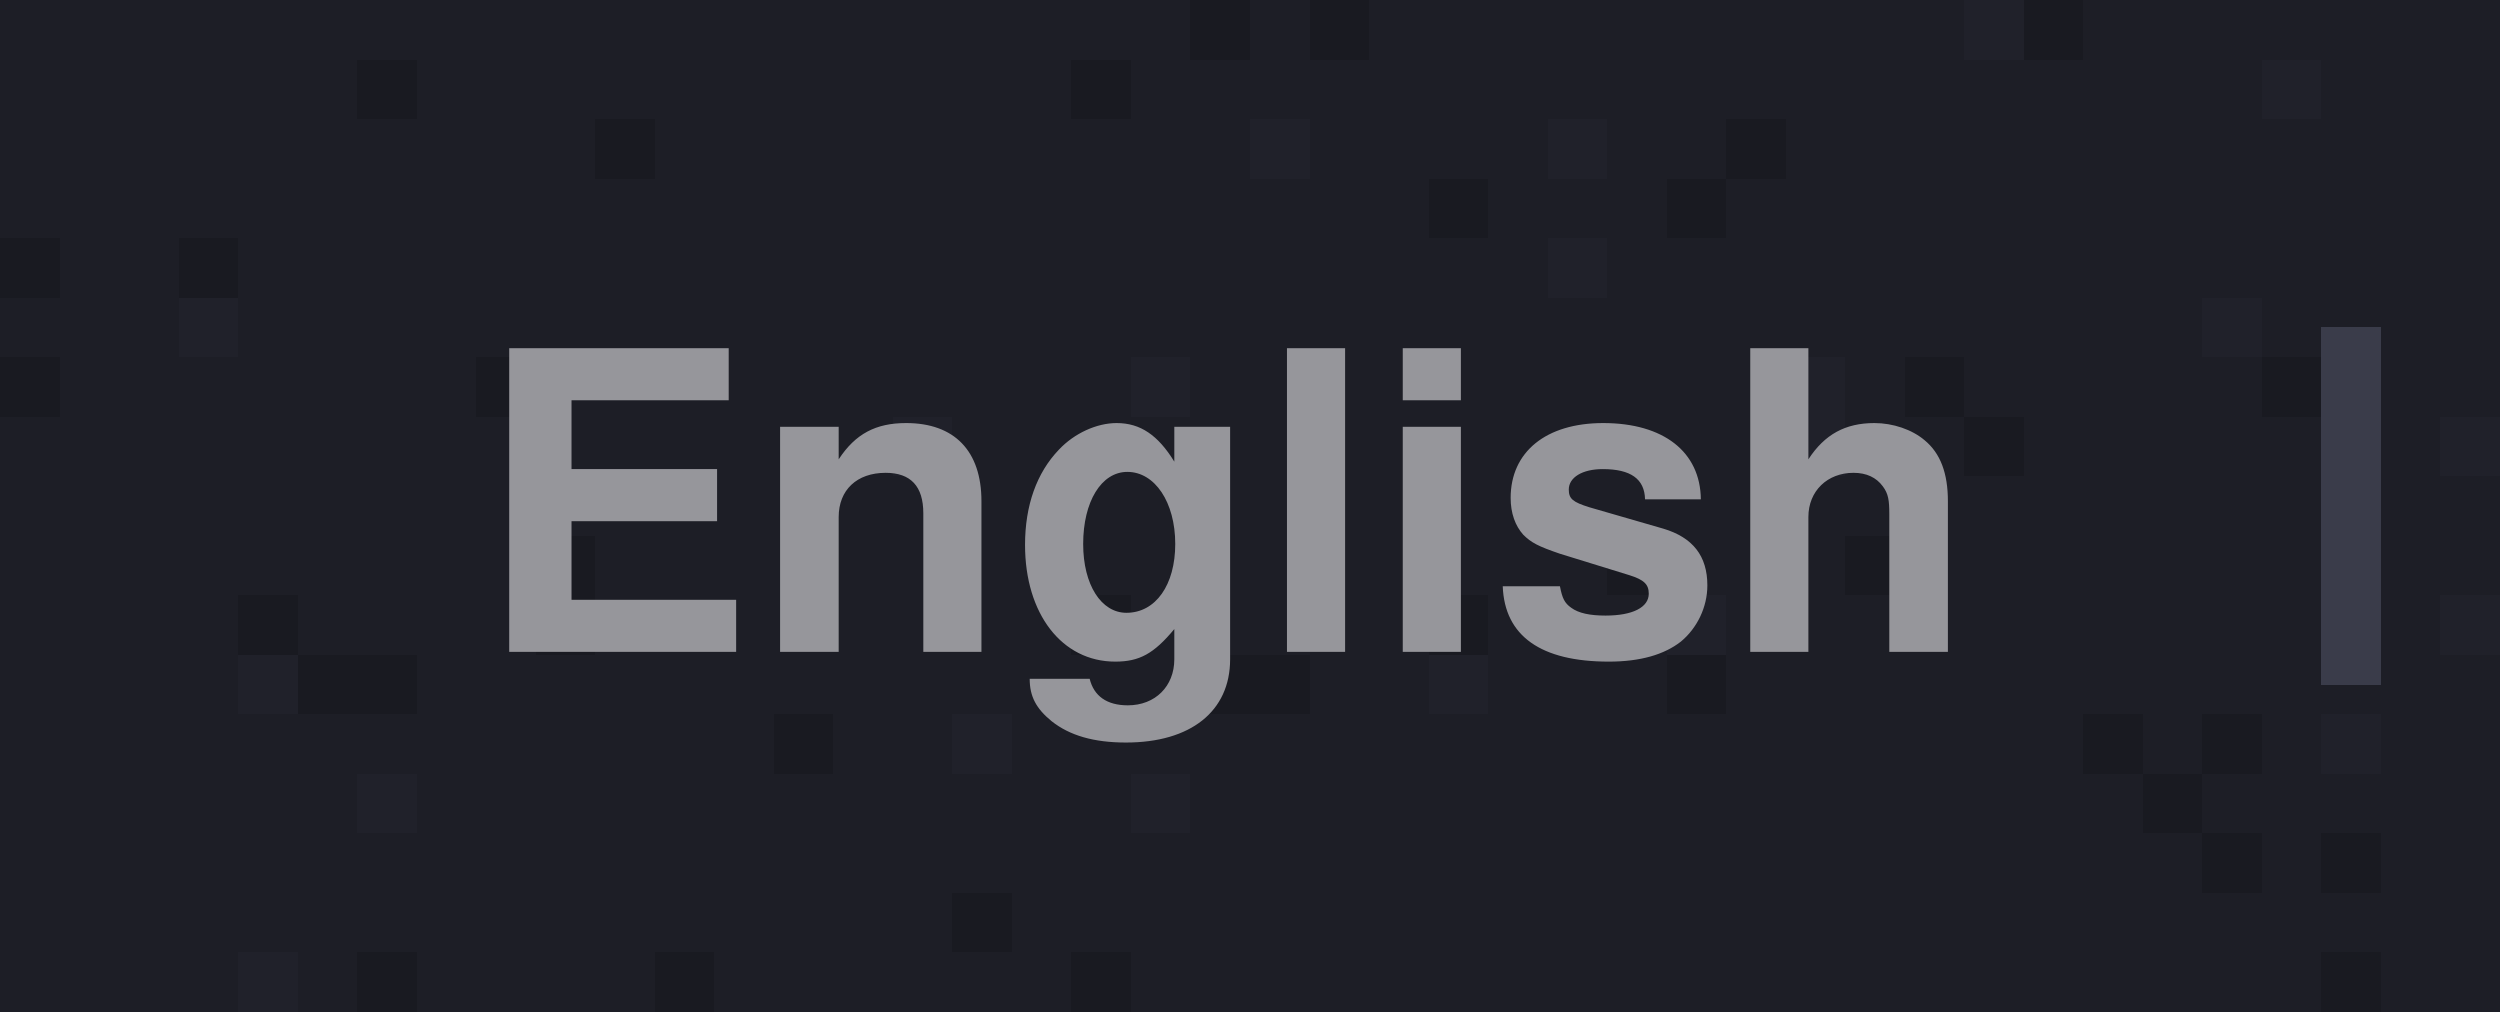
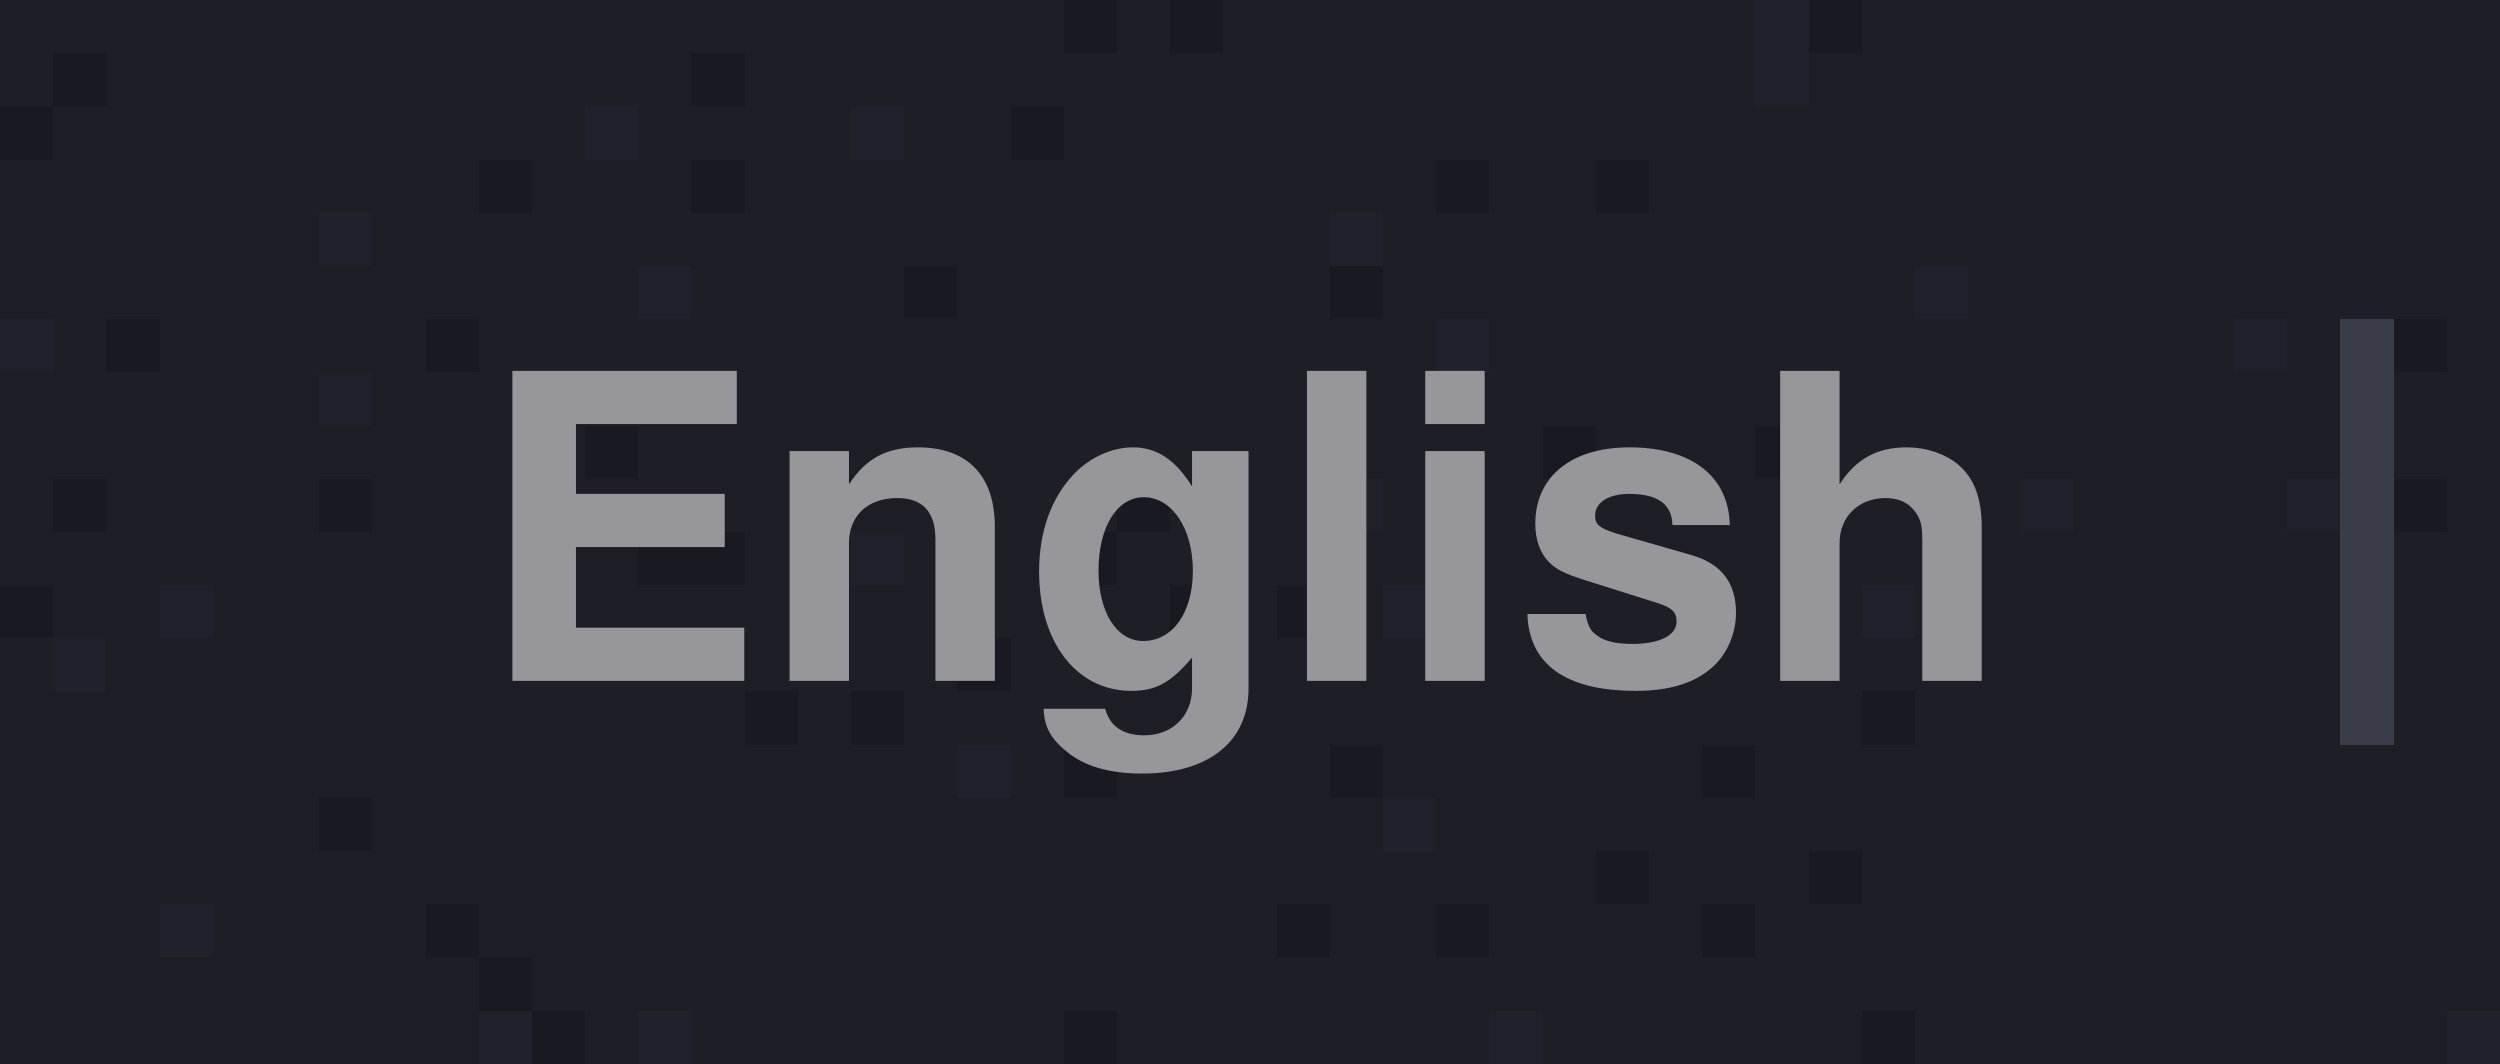
- <svg xmlns="http://www.w3.org/2000/svg" width="84" height="34" viewBox="0 0 84 34" shape-rendering="crispEdges">
-   <rect width="84" height="34" fill="#1D1E26" />
+ <svg xmlns="http://www.w3.org/2000/svg" width="94" height="40" viewBox="0 0 94 40" shape-rendering="crispEdges">
+   <rect width="94" height="40" fill="#1D1E26" />
  <rect x="40" y="0" width="2" height="2" fill="#191A21" />
  <rect x="44" y="0" width="2" height="2" fill="#191A21" />
  <rect x="66" y="0" width="2" height="2" fill="#20212A" />
  <rect x="68" y="0" width="2" height="2" fill="#191A21" />
-   <rect x="12" y="2" width="2" height="2" fill="#191A21" />
-   <rect x="36" y="2" width="2" height="2" fill="#191A21" />
-   <rect x="76" y="2" width="2" height="2" fill="#20212A" />
-   <rect x="20" y="4" width="2" height="2" fill="#191A21" />
-   <rect x="42" y="4" width="2" height="2" fill="#20212A" />
-   <rect x="52" y="4" width="2" height="2" fill="#20212A" />
-   <rect x="58" y="4" width="2" height="2" fill="#191A21" />
-   <rect x="48" y="6" width="2" height="2" fill="#191A21" />
-   <rect x="56" y="6" width="2" height="2" fill="#191A21" />
-   <rect x="0" y="8" width="2" height="2" fill="#191A21" />
-   <rect x="6" y="8" width="2" height="2" fill="#191A21" />
-   <rect x="52" y="8" width="2" height="2" fill="#20212A" />
-   <rect x="6" y="10" width="2" height="2" fill="#20212A" />
-   <rect x="74" y="10" width="2" height="2" fill="#20212A" />
-   <rect x="0" y="12" width="2" height="2" fill="#191A21" />
+   <rect x="2" y="2" width="2" height="2" fill="#191A21" />
+   <rect x="26" y="2" width="2" height="2" fill="#191A21" />
+   <rect x="66" y="2" width="2" height="2" fill="#20212A" />
+   <rect x="0" y="4" width="2" height="2" fill="#191A21" />
+   <rect x="22" y="4" width="2" height="2" fill="#20212A" />
+   <rect x="32" y="4" width="2" height="2" fill="#20212A" />
+   <rect x="38" y="4" width="2" height="2" fill="#191A21" />
+   <rect x="18" y="6" width="2" height="2" fill="#191A21" />
+   <rect x="26" y="6" width="2" height="2" fill="#191A21" />
+   <rect x="54" y="6" width="2" height="2" fill="#191A21" />
+   <rect x="60" y="6" width="2" height="2" fill="#191A21" />
+   <rect x="12" y="8" width="2" height="2" fill="#20212A" />
+   <rect x="50" y="8" width="2" height="2" fill="#20212A" />
+   <rect x="24" y="10" width="2" height="2" fill="#20212A" />
+   <rect x="34" y="10" width="2" height="2" fill="#191A21" />
+   <rect x="50" y="10" width="2" height="2" fill="#191A21" />
+   <rect x="72" y="10" width="2" height="2" fill="#20212A" />
+   <rect x="0" y="12" width="2" height="2" fill="#20212A" />
+   <rect x="4" y="12" width="2" height="2" fill="#191A21" />
  <rect x="16" y="12" width="2" height="2" fill="#191A21" />
-   <rect x="38" y="12" width="2" height="2" fill="#20212A" />
-   <rect x="60" y="12" width="2" height="2" fill="#20212A" />
-   <rect x="64" y="12" width="2" height="2" fill="#191A21" />
-   <rect x="76" y="12" width="2" height="2" fill="#191A21" />
-   <rect x="30" y="14" width="2" height="2" fill="#20212A" />
-   <rect x="60" y="14" width="2" height="2" fill="#20212A" />
-   <rect x="66" y="14" width="2" height="2" fill="#191A21" />
-   <rect x="82" y="14" width="2" height="2" fill="#20212A" />
-   <rect x="18" y="18" width="2" height="2" fill="#191A21" />
-   <rect x="54" y="18" width="2" height="2" fill="#191A21" />
-   <rect x="62" y="18" width="2" height="2" fill="#191A21" />
-   <rect x="8" y="20" width="2" height="2" fill="#191A21" />
-   <rect x="18" y="20" width="2" height="2" fill="#191A21" />
-   <rect x="36" y="20" width="2" height="2" fill="#191A21" />
-   <rect x="48" y="20" width="2" height="2" fill="#191A21" />
-   <rect x="56" y="20" width="2" height="2" fill="#20212A" />
-   <rect x="82" y="20" width="2" height="2" fill="#20212A" />
-   <rect x="8" y="22" width="2" height="2" fill="#20212A" />
-   <rect x="10" y="22" width="2" height="2" fill="#191A21" />
-   <rect x="12" y="22" width="2" height="2" fill="#191A21" />
-   <rect x="40" y="22" width="2" height="2" fill="#191A21" />
-   <rect x="42" y="22" width="2" height="2" fill="#191A21" />
-   <rect x="48" y="22" width="2" height="2" fill="#20212A" />
-   <rect x="56" y="22" width="2" height="2" fill="#191A21" />
-   <rect x="26" y="24" width="2" height="2" fill="#191A21" />
-   <rect x="32" y="24" width="2" height="2" fill="#20212A" />
-   <rect x="70" y="24" width="2" height="2" fill="#191A21" />
-   <rect x="74" y="24" width="2" height="2" fill="#191A21" />
-   <rect x="78" y="24" width="2" height="2" fill="#20212A" />
-   <rect x="12" y="26" width="2" height="2" fill="#20212A" />
-   <rect x="38" y="26" width="2" height="2" fill="#20212A" />
-   <rect x="72" y="26" width="2" height="2" fill="#191A21" />
-   <rect x="74" y="28" width="2" height="2" fill="#191A21" />
-   <rect x="78" y="28" width="2" height="2" fill="#191A21" />
-   <rect x="32" y="30" width="2" height="2" fill="#191A21" />
-   <rect x="8" y="32" width="2" height="2" fill="#20212A" />
-   <rect x="12" y="32" width="2" height="2" fill="#191A21" />
-   <rect x="22" y="32" width="2" height="2" fill="#191A21" />
-   <rect x="36" y="32" width="2" height="2" fill="#191A21" />
-   <rect x="78" y="32" width="2" height="2" fill="#191A21" />
-   <text x="16" y="21.9" font-family="-apple-system, 'Segoe UI', 'Helvetica Neue', Helvetica, Arial, 'PingFang TC', 'Microsoft JhengHei', 'Noto Sans TC', sans-serif" font-size="14" font-weight="600" fill="#96969B">English</text>
-   <rect x="78" y="11" width="2" height="12" fill="#3A3C4A" />
+   <rect x="54" y="12" width="2" height="2" fill="#20212A" />
+   <rect x="84" y="12" width="2" height="2" fill="#20212A" />
+   <rect x="90" y="12" width="2" height="2" fill="#191A21" />
+   <rect x="12" y="14" width="2" height="2" fill="#20212A" />
+   <rect x="22" y="16" width="2" height="2" fill="#191A21" />
+   <rect x="58" y="16" width="2" height="2" fill="#191A21" />
+   <rect x="66" y="16" width="2" height="2" fill="#191A21" />
+   <rect x="2" y="18" width="2" height="2" fill="#191A21" />
+   <rect x="12" y="18" width="2" height="2" fill="#191A21" />
+   <rect x="30" y="18" width="2" height="2" fill="#191A21" />
+   <rect x="42" y="18" width="2" height="2" fill="#191A21" />
+   <rect x="50" y="18" width="2" height="2" fill="#20212A" />
+   <rect x="76" y="18" width="2" height="2" fill="#20212A" />
+   <rect x="86" y="18" width="2" height="2" fill="#20212A" />
+   <rect x="88" y="18" width="2" height="2" fill="#191A21" />
+   <rect x="90" y="18" width="2" height="2" fill="#191A21" />
+   <rect x="24" y="20" width="2" height="2" fill="#191A21" />
+   <rect x="26" y="20" width="2" height="2" fill="#191A21" />
+   <rect x="32" y="20" width="2" height="2" fill="#20212A" />
+   <rect x="40" y="20" width="2" height="2" fill="#191A21" />
+   <rect x="0" y="22" width="2" height="2" fill="#191A21" />
+   <rect x="6" y="22" width="2" height="2" fill="#20212A" />
+   <rect x="44" y="22" width="2" height="2" fill="#191A21" />
+   <rect x="48" y="22" width="2" height="2" fill="#191A21" />
+   <rect x="52" y="22" width="2" height="2" fill="#20212A" />
+   <rect x="70" y="22" width="2" height="2" fill="#20212A" />
+   <rect x="2" y="24" width="2" height="2" fill="#20212A" />
+   <rect x="36" y="24" width="2" height="2" fill="#191A21" />
+   <rect x="28" y="26" width="2" height="2" fill="#191A21" />
+   <rect x="32" y="26" width="2" height="2" fill="#191A21" />
+   <rect x="70" y="26" width="2" height="2" fill="#191A21" />
+   <rect x="36" y="28" width="2" height="2" fill="#20212A" />
+   <rect x="40" y="28" width="2" height="2" fill="#191A21" />
+   <rect x="50" y="28" width="2" height="2" fill="#191A21" />
+   <rect x="64" y="28" width="2" height="2" fill="#191A21" />
+   <rect x="12" y="30" width="2" height="2" fill="#191A21" />
+   <rect x="52" y="30" width="2" height="2" fill="#20212A" />
+   <rect x="60" y="32" width="2" height="2" fill="#191A21" />
+   <rect x="68" y="32" width="2" height="2" fill="#191A21" />
+   <rect x="6" y="34" width="2" height="2" fill="#20212A" />
+   <rect x="16" y="34" width="2" height="2" fill="#191A21" />
+   <rect x="48" y="34" width="2" height="2" fill="#191A21" />
+   <rect x="54" y="34" width="2" height="2" fill="#191A21" />
+   <rect x="64" y="34" width="2" height="2" fill="#191A21" />
+   <rect x="18" y="36" width="2" height="2" fill="#191A21" />
+   <rect x="18" y="38" width="2" height="2" fill="#20212A" />
+   <rect x="20" y="38" width="2" height="2" fill="#191A21" />
+   <rect x="24" y="38" width="2" height="2" fill="#20212A" />
+   <rect x="40" y="38" width="2" height="2" fill="#191A21" />
+   <rect x="56" y="38" width="2" height="2" fill="#20212A" />
+   <rect x="70" y="38" width="2" height="2" fill="#191A21" />
+   <rect x="92" y="38" width="2" height="2" fill="#20212A" />
+   <text x="18" y="25.6" font-family="-apple-system, 'Segoe UI', 'Helvetica Neue', Helvetica, Arial, 'PingFang TC', 'Microsoft JhengHei', 'Noto Sans TC', sans-serif" font-size="16" font-weight="600" fill="#96969B">English</text>
+   <rect x="88" y="12" width="2" height="16" fill="#3A3C4A" />
</svg>
